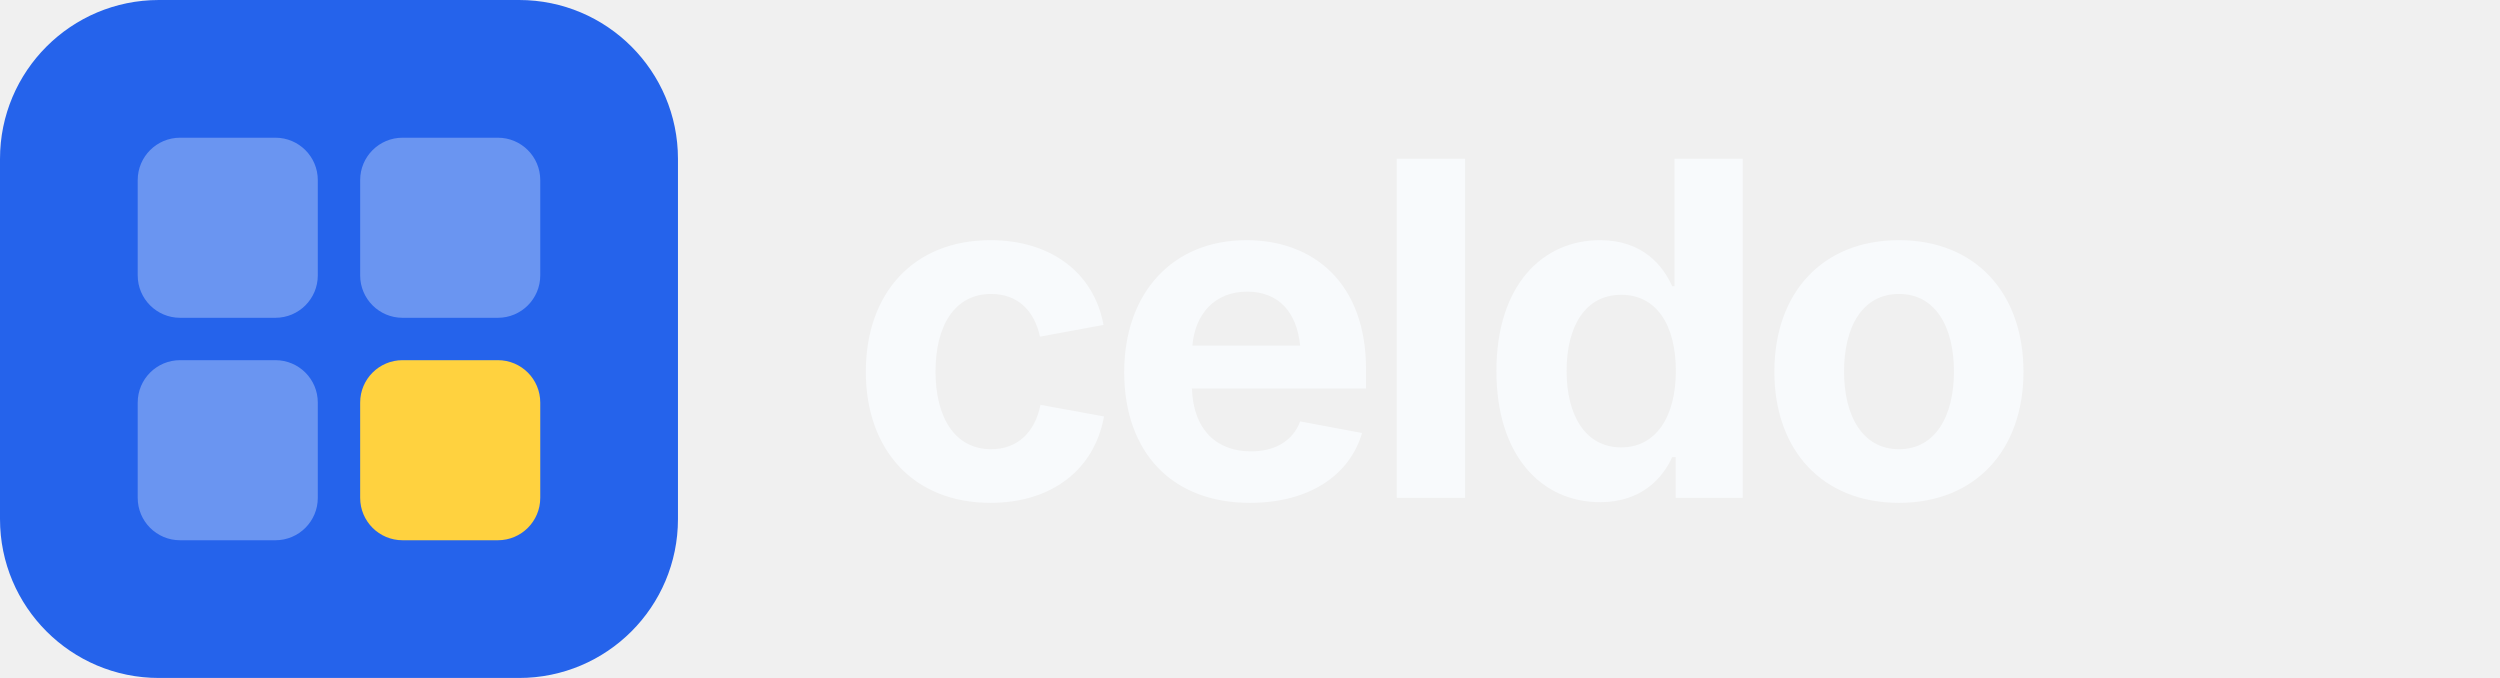
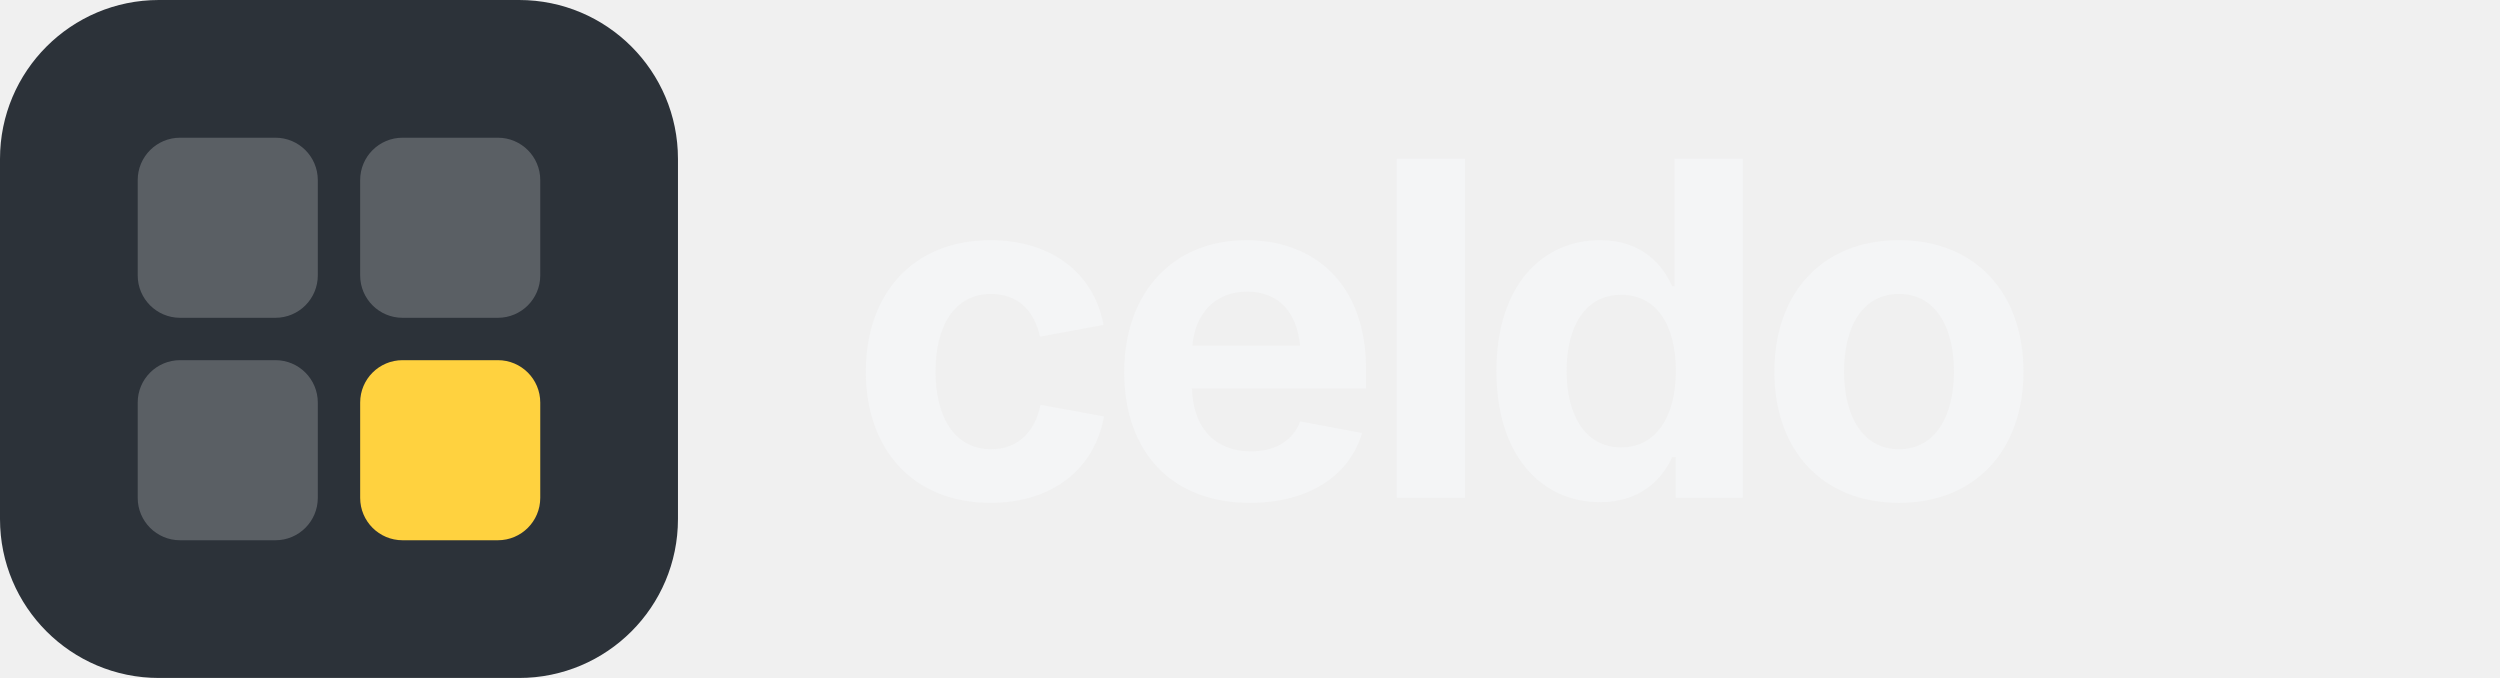
<svg xmlns="http://www.w3.org/2000/svg" viewBox="0 0 236 64" role="img" aria-label="Celdo">
-   <rect width="64" height="64" rx="15" fill="#2563EB" />
-   <rect x="13" y="13" width="17" height="17" rx="4" fill="#FFFFFF" fill-opacity="0.32" />
-   <rect x="34" y="13" width="17" height="17" rx="4" fill="#FFFFFF" fill-opacity="0.32" />
-   <rect x="13" y="34" width="17" height="17" rx="4" fill="#FFFFFF" fill-opacity="0.32" />
+   <rect width="64" height="64" rx="15" fill="#2C3239" />
+   <rect x="13" y="13" width="17" height="17" rx="4" fill="#FFFFFF" fill-opacity="0.22" />
+   <rect x="34" y="13" width="17" height="17" rx="4" fill="#FFFFFF" fill-opacity="0.22" />
+   <rect x="13" y="34" width="17" height="17" rx="4" fill="#FFFFFF" fill-opacity="0.22" />
  <rect x="34" y="34" width="17" height="17" rx="4" fill="#FFD23F" />
-   <text x="80" y="47" font-family="'Bricolage Grotesque', Inter, system-ui, sans-serif" font-size="44" font-weight="700" letter-spacing="-1.5" fill="#F8FAFC">celdo</text>
+   <text x="80" y="47" font-family="'Bricolage Grotesque', Inter, system-ui, sans-serif" font-size="44" font-weight="700" letter-spacing="-1.5" fill="#F4F5F6">celdo</text>
</svg>
